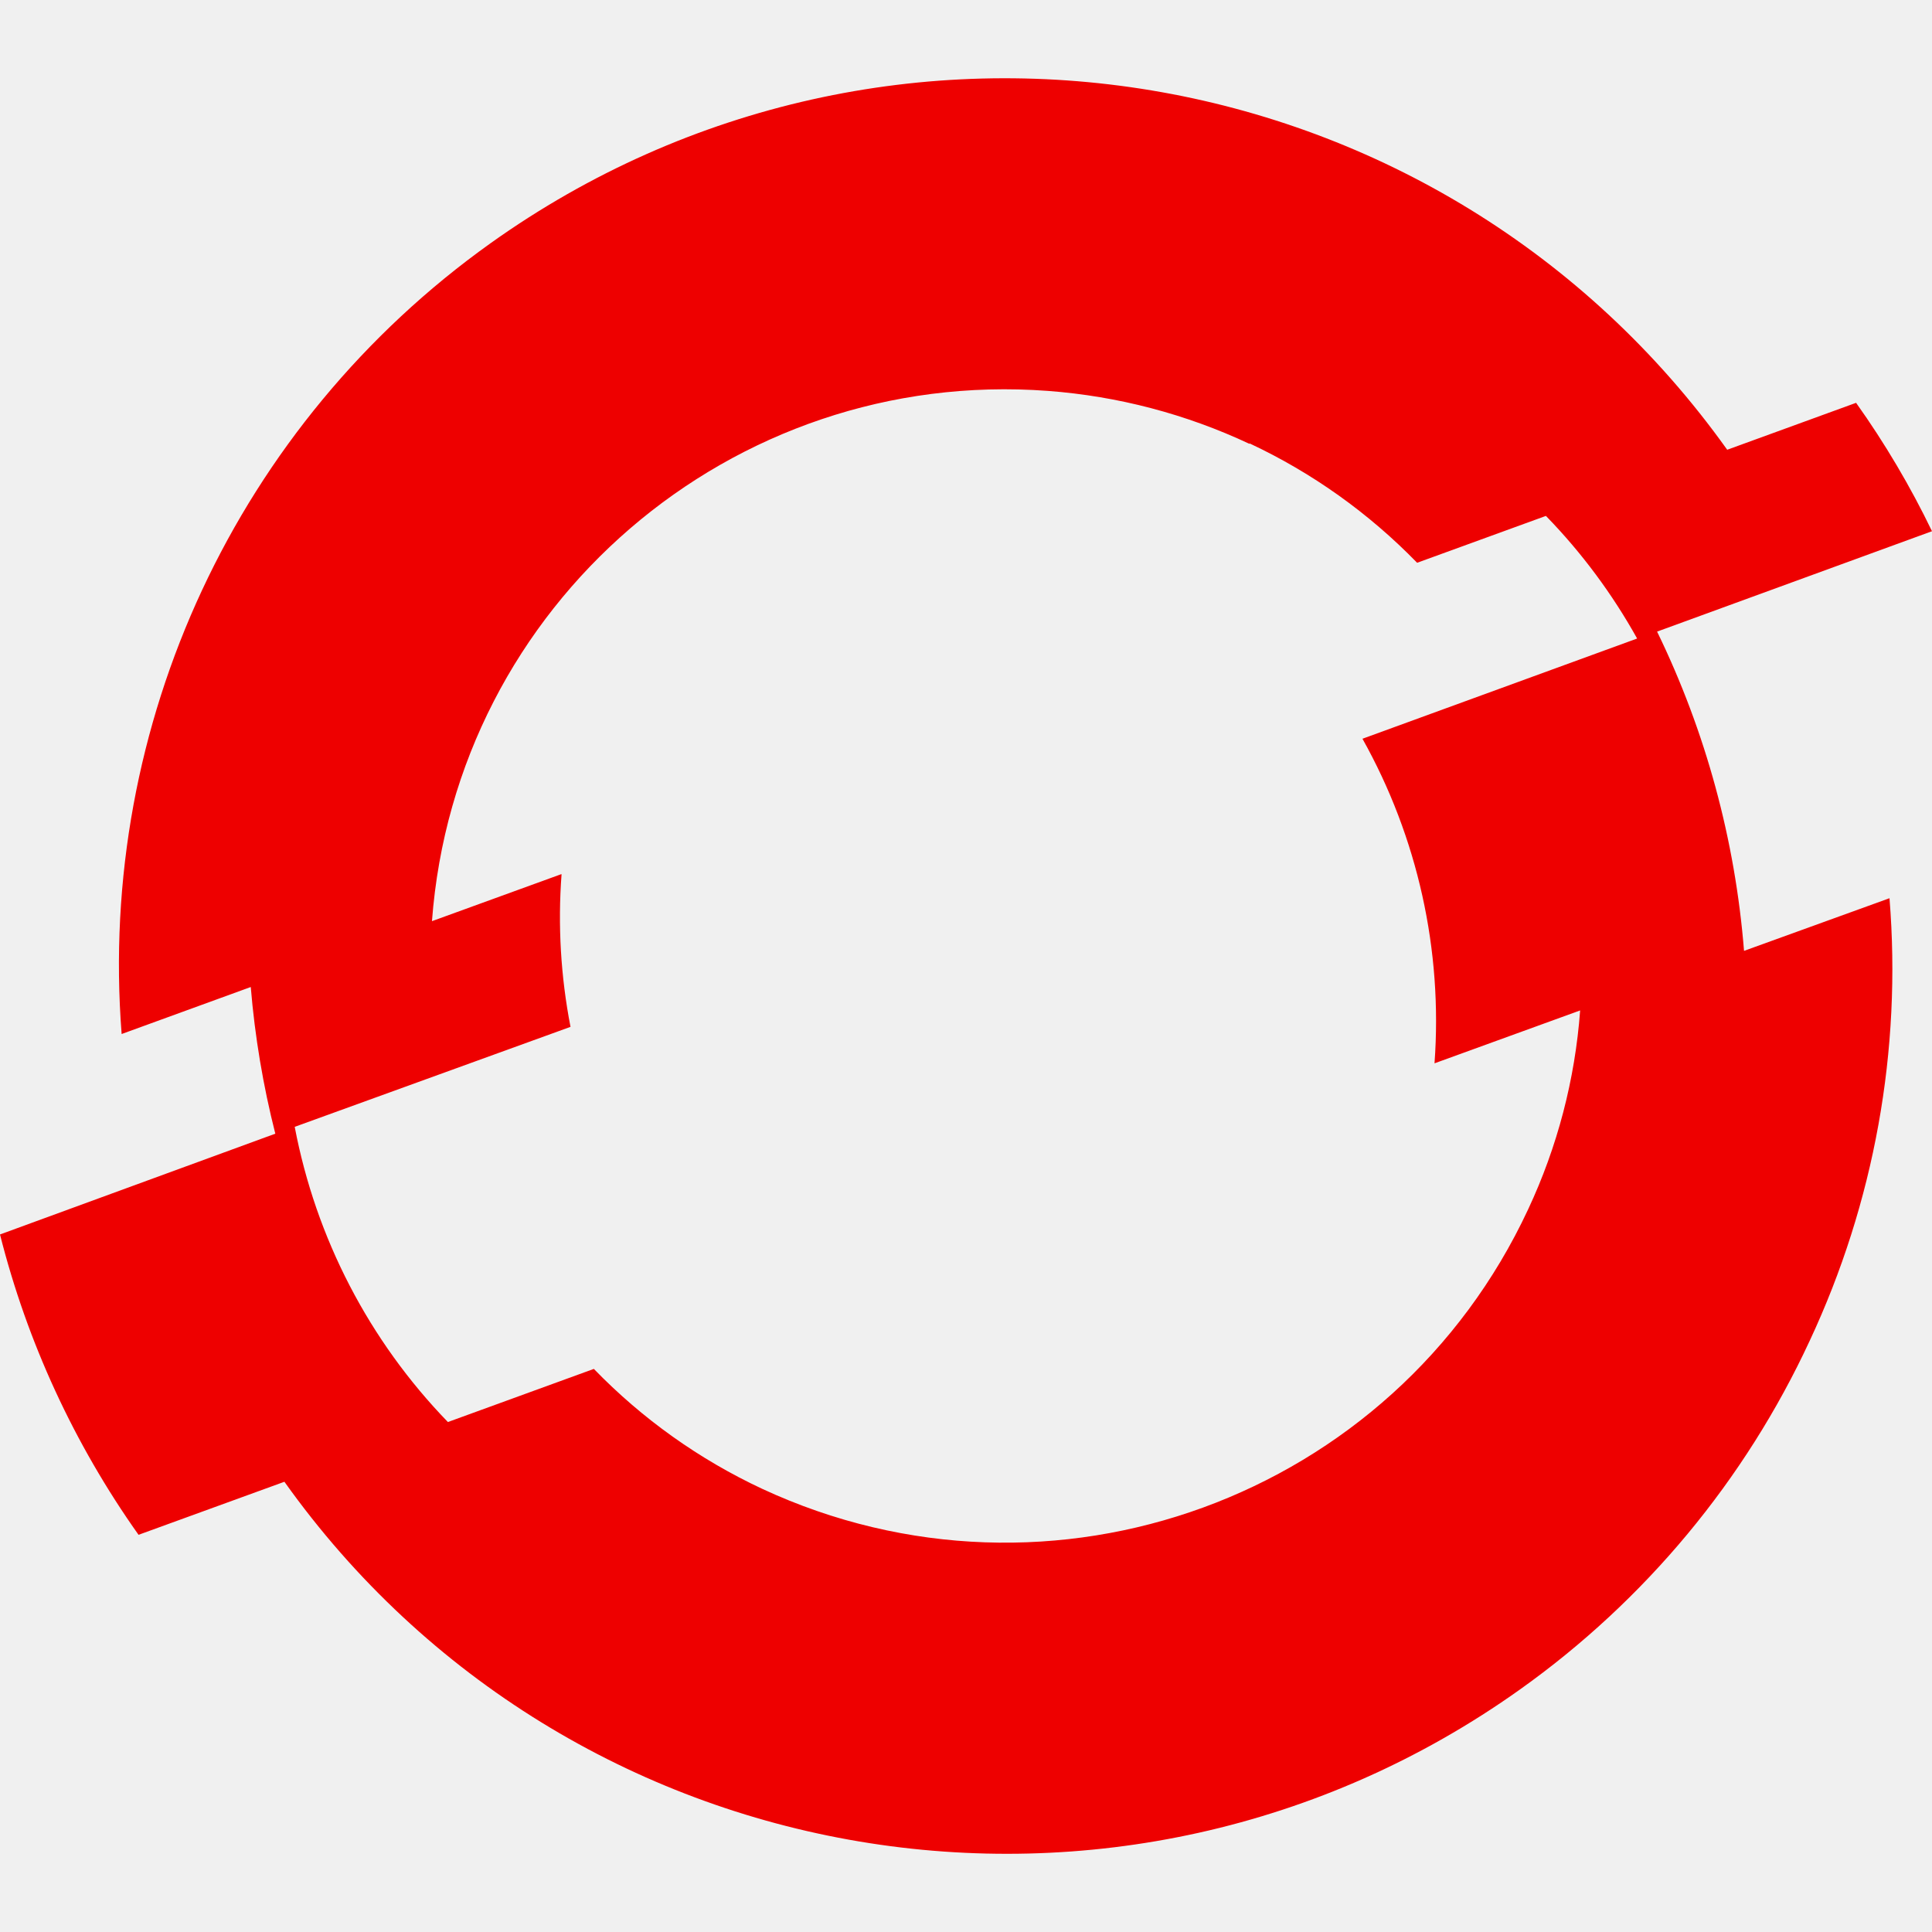
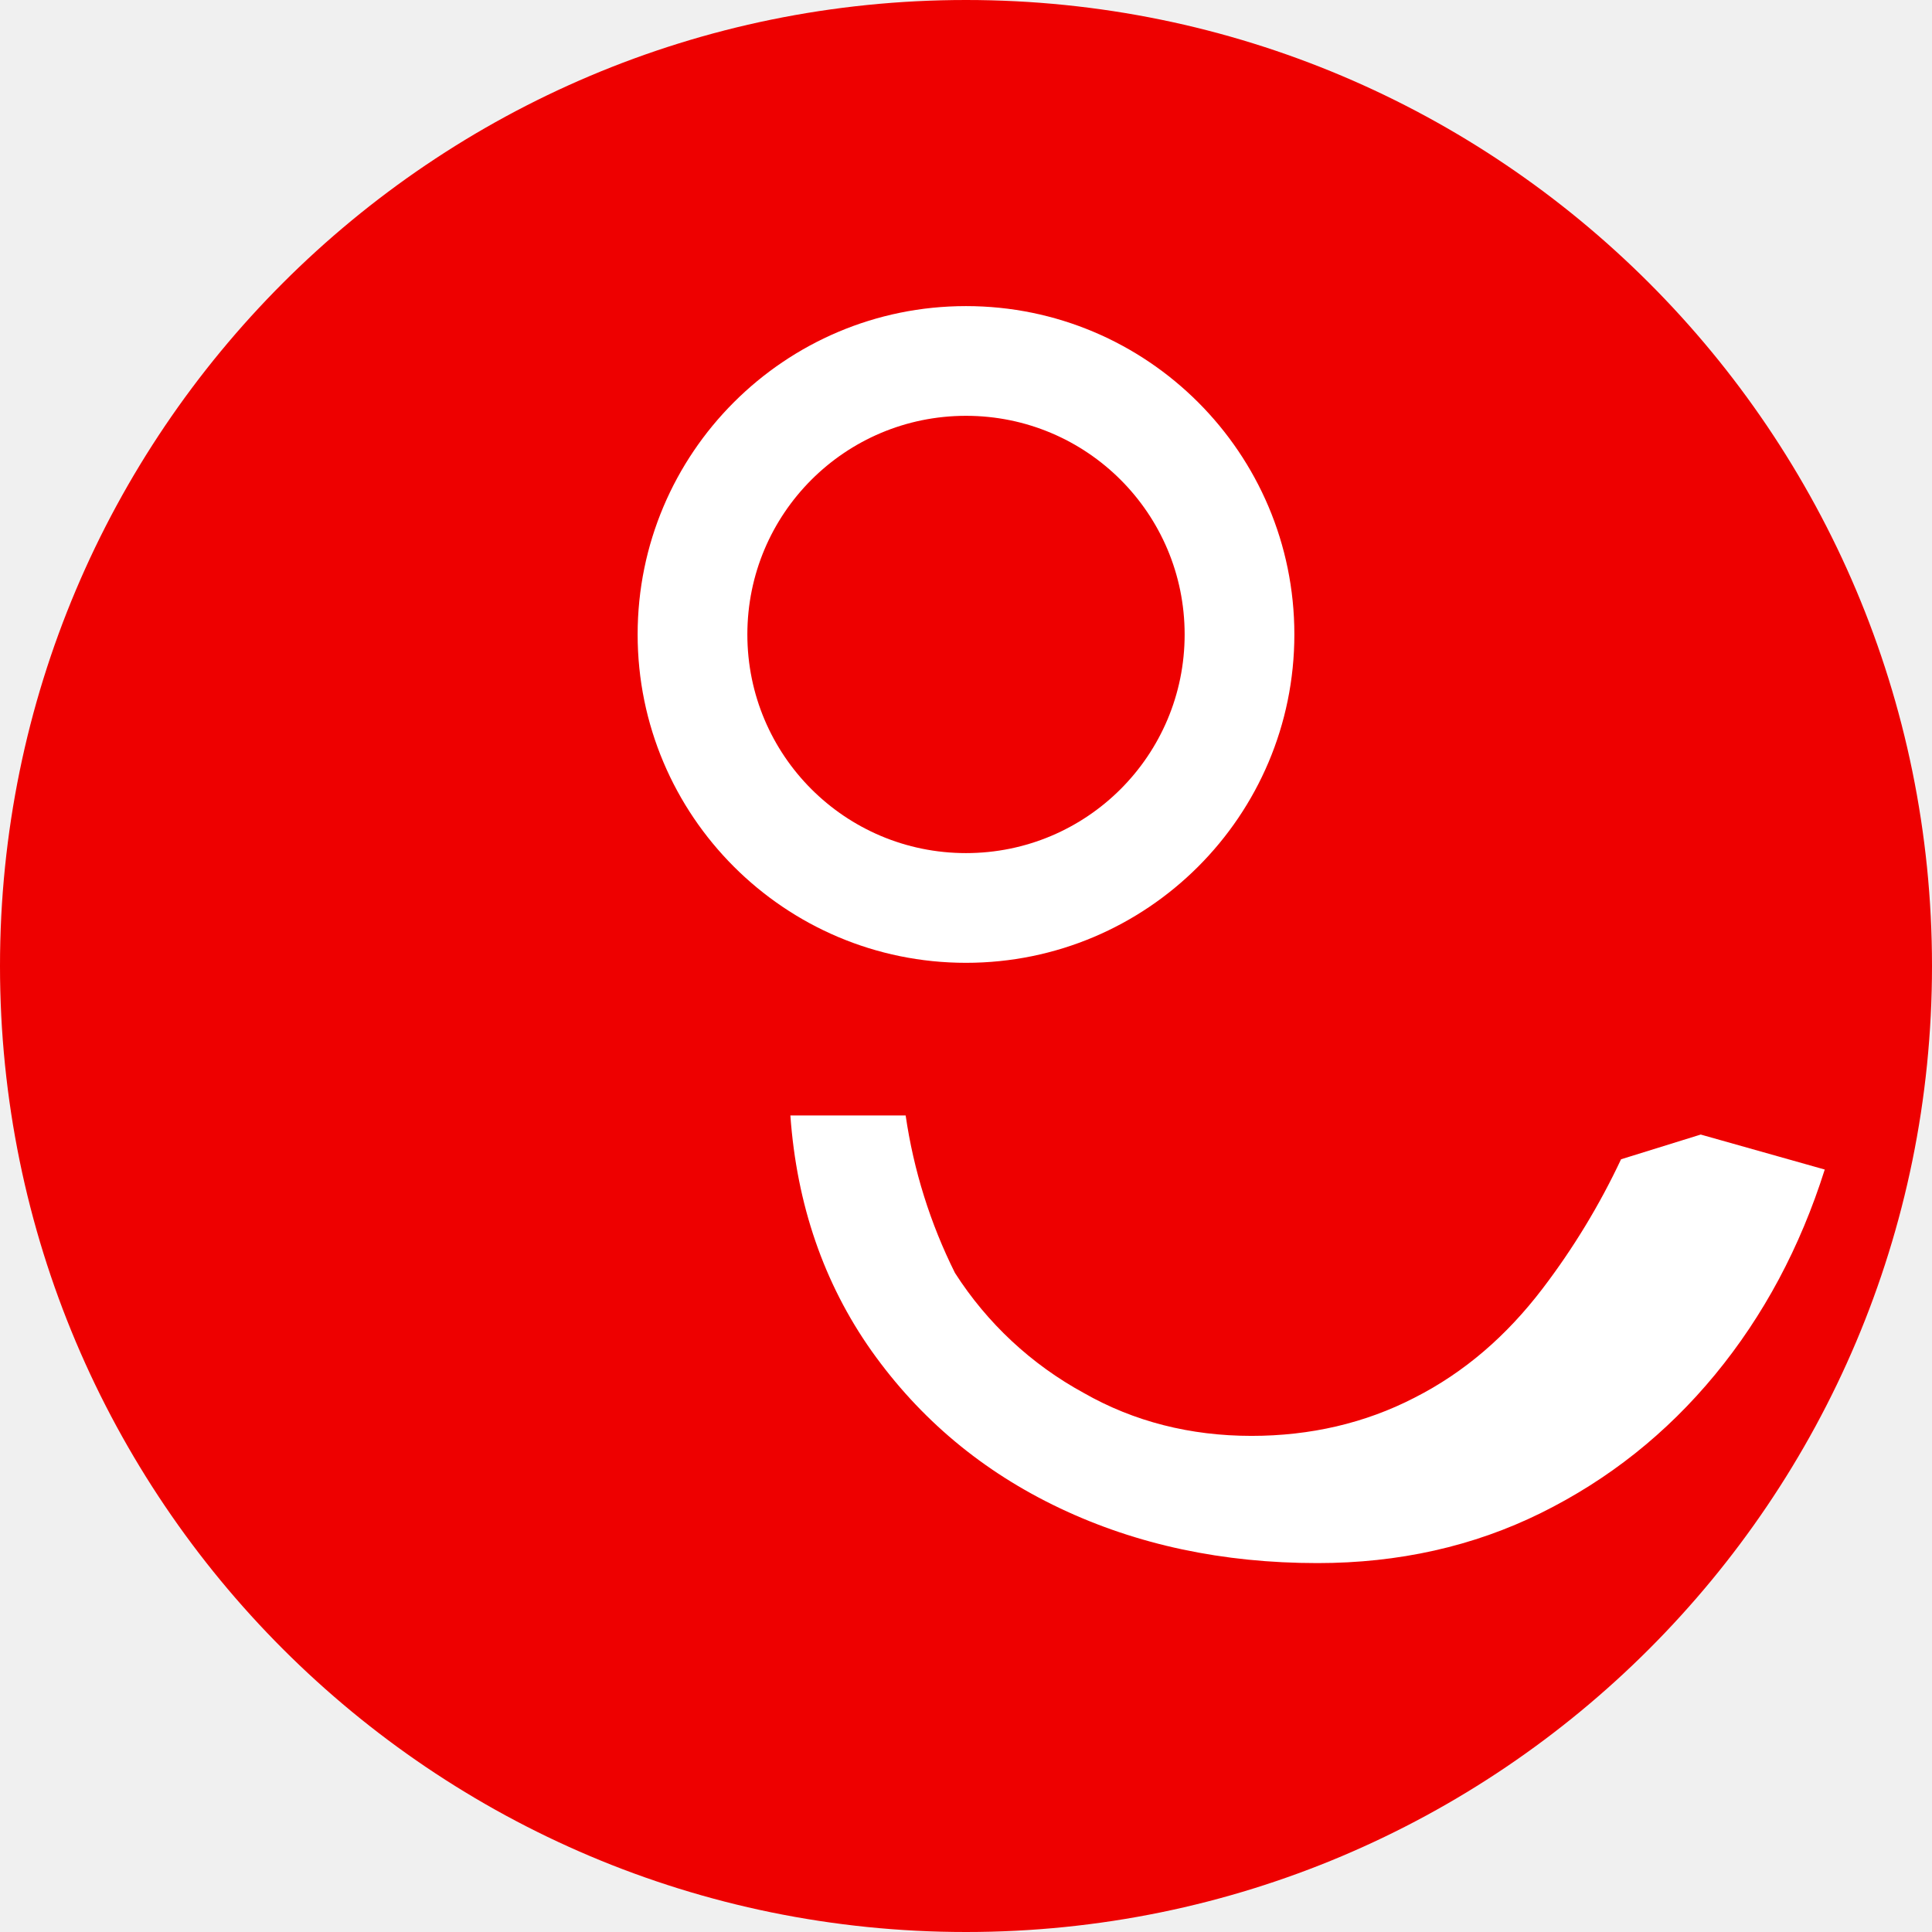
- <svg xmlns="http://www.w3.org/2000/svg" fill="#EE0000" role="img" viewBox="0 0 24 24">
-   <path d="M21.665,11.812c-0.11-1.377-0.476-2.724-1.08-3.966L24,6.599c-0.268-0.556-0.585-1.092-0.943-1.595 l-1.601,0.583c-3.534-4.95-10.412-6.098-15.363-2.565c-3.144,2.244-4.883,5.972-4.582,9.823l1.604-0.584 c0.051,0.615,0.153,1.224,0.305,1.822L0,15.335c0.338,1.339,0.922,2.604,1.721,3.731l1.812-0.659 c3.526,4.95,10.398,6.106,15.349,2.58c1.555-1.107,2.796-2.6,3.599-4.332c0.802-1.715,1.144-3.61,0.991-5.497L21.665,11.812z M16.925,9.177c0.687,1.227,0.998,2.629,0.895,4.032l1.809-0.657c-0.063,0.856-0.282,1.694-0.646,2.471 c-1.67,3.584-5.928,5.138-9.514,3.472c-0.782-0.365-1.491-0.87-2.092-1.49l-1.813,0.66c-0.979-1.01-1.64-2.285-1.903-3.667 l3.426-1.242c-0.121-0.624-0.159-1.262-0.111-1.896H6.97l-1.604,0.583c0.294-3.932,3.72-6.881,7.652-6.587 c0.868,0.065,1.716,0.288,2.504,0.658V5.508c0.778,0.364,1.483,0.867,2.082,1.483l1.599-0.582c0.002,0.002,0.004,0.003,0.006,0.005 c0.441,0.454,0.82,0.965,1.128,1.518L16.925,9.177z" />
+ <svg xmlns="http://www.w3.org/2000/svg" viewBox="0 0 243 243">
+   <circle cx="121.5" cy="121.5" r="121.5" fill="#ee0000" />
+   <path fill="#fff" d="M203.89 145.81a89.78 89.78 0 0 1-9.89 16.29c-4.5 5.9-9.79 10.5-16.09 13.7-6.2 3.2-13.1 4.8-20.5 4.8-7.7 0-14.8-1.8-21.1-5.4a44.5 44.5 0 0 1-16.2-15.1 65.4 65.4 0 0 1-6.2-19.8h-14.5c.8 11.2 4.2 21.1 10.2 29.6 6.1 8.6 14 15.2 23.7 19.8 9.7 4.6 20.5 6.9 32.4 6.9 10.2 0 19.6-2.1 28.1-6.3 8.5-4.2 15.8-10 21.9-17.4 6.1-7.4 10.7-16 13.8-25.8l-15.6-4.4zM121.5 38.5c-22.8 0-41.3 18.5-41.3 41.3s18.5 41.3 41.3 41.3 41.3-18.5 41.3-41.3-18.5-41.3-41.3-41.3zm0 68.8c-15.2 0-27.5-12.3-27.5-27.5S106.3 52.3 121.5 52.3 149 64.6 149 79.8s-12.3 27.5-27.5 27.5z" />
</svg>
